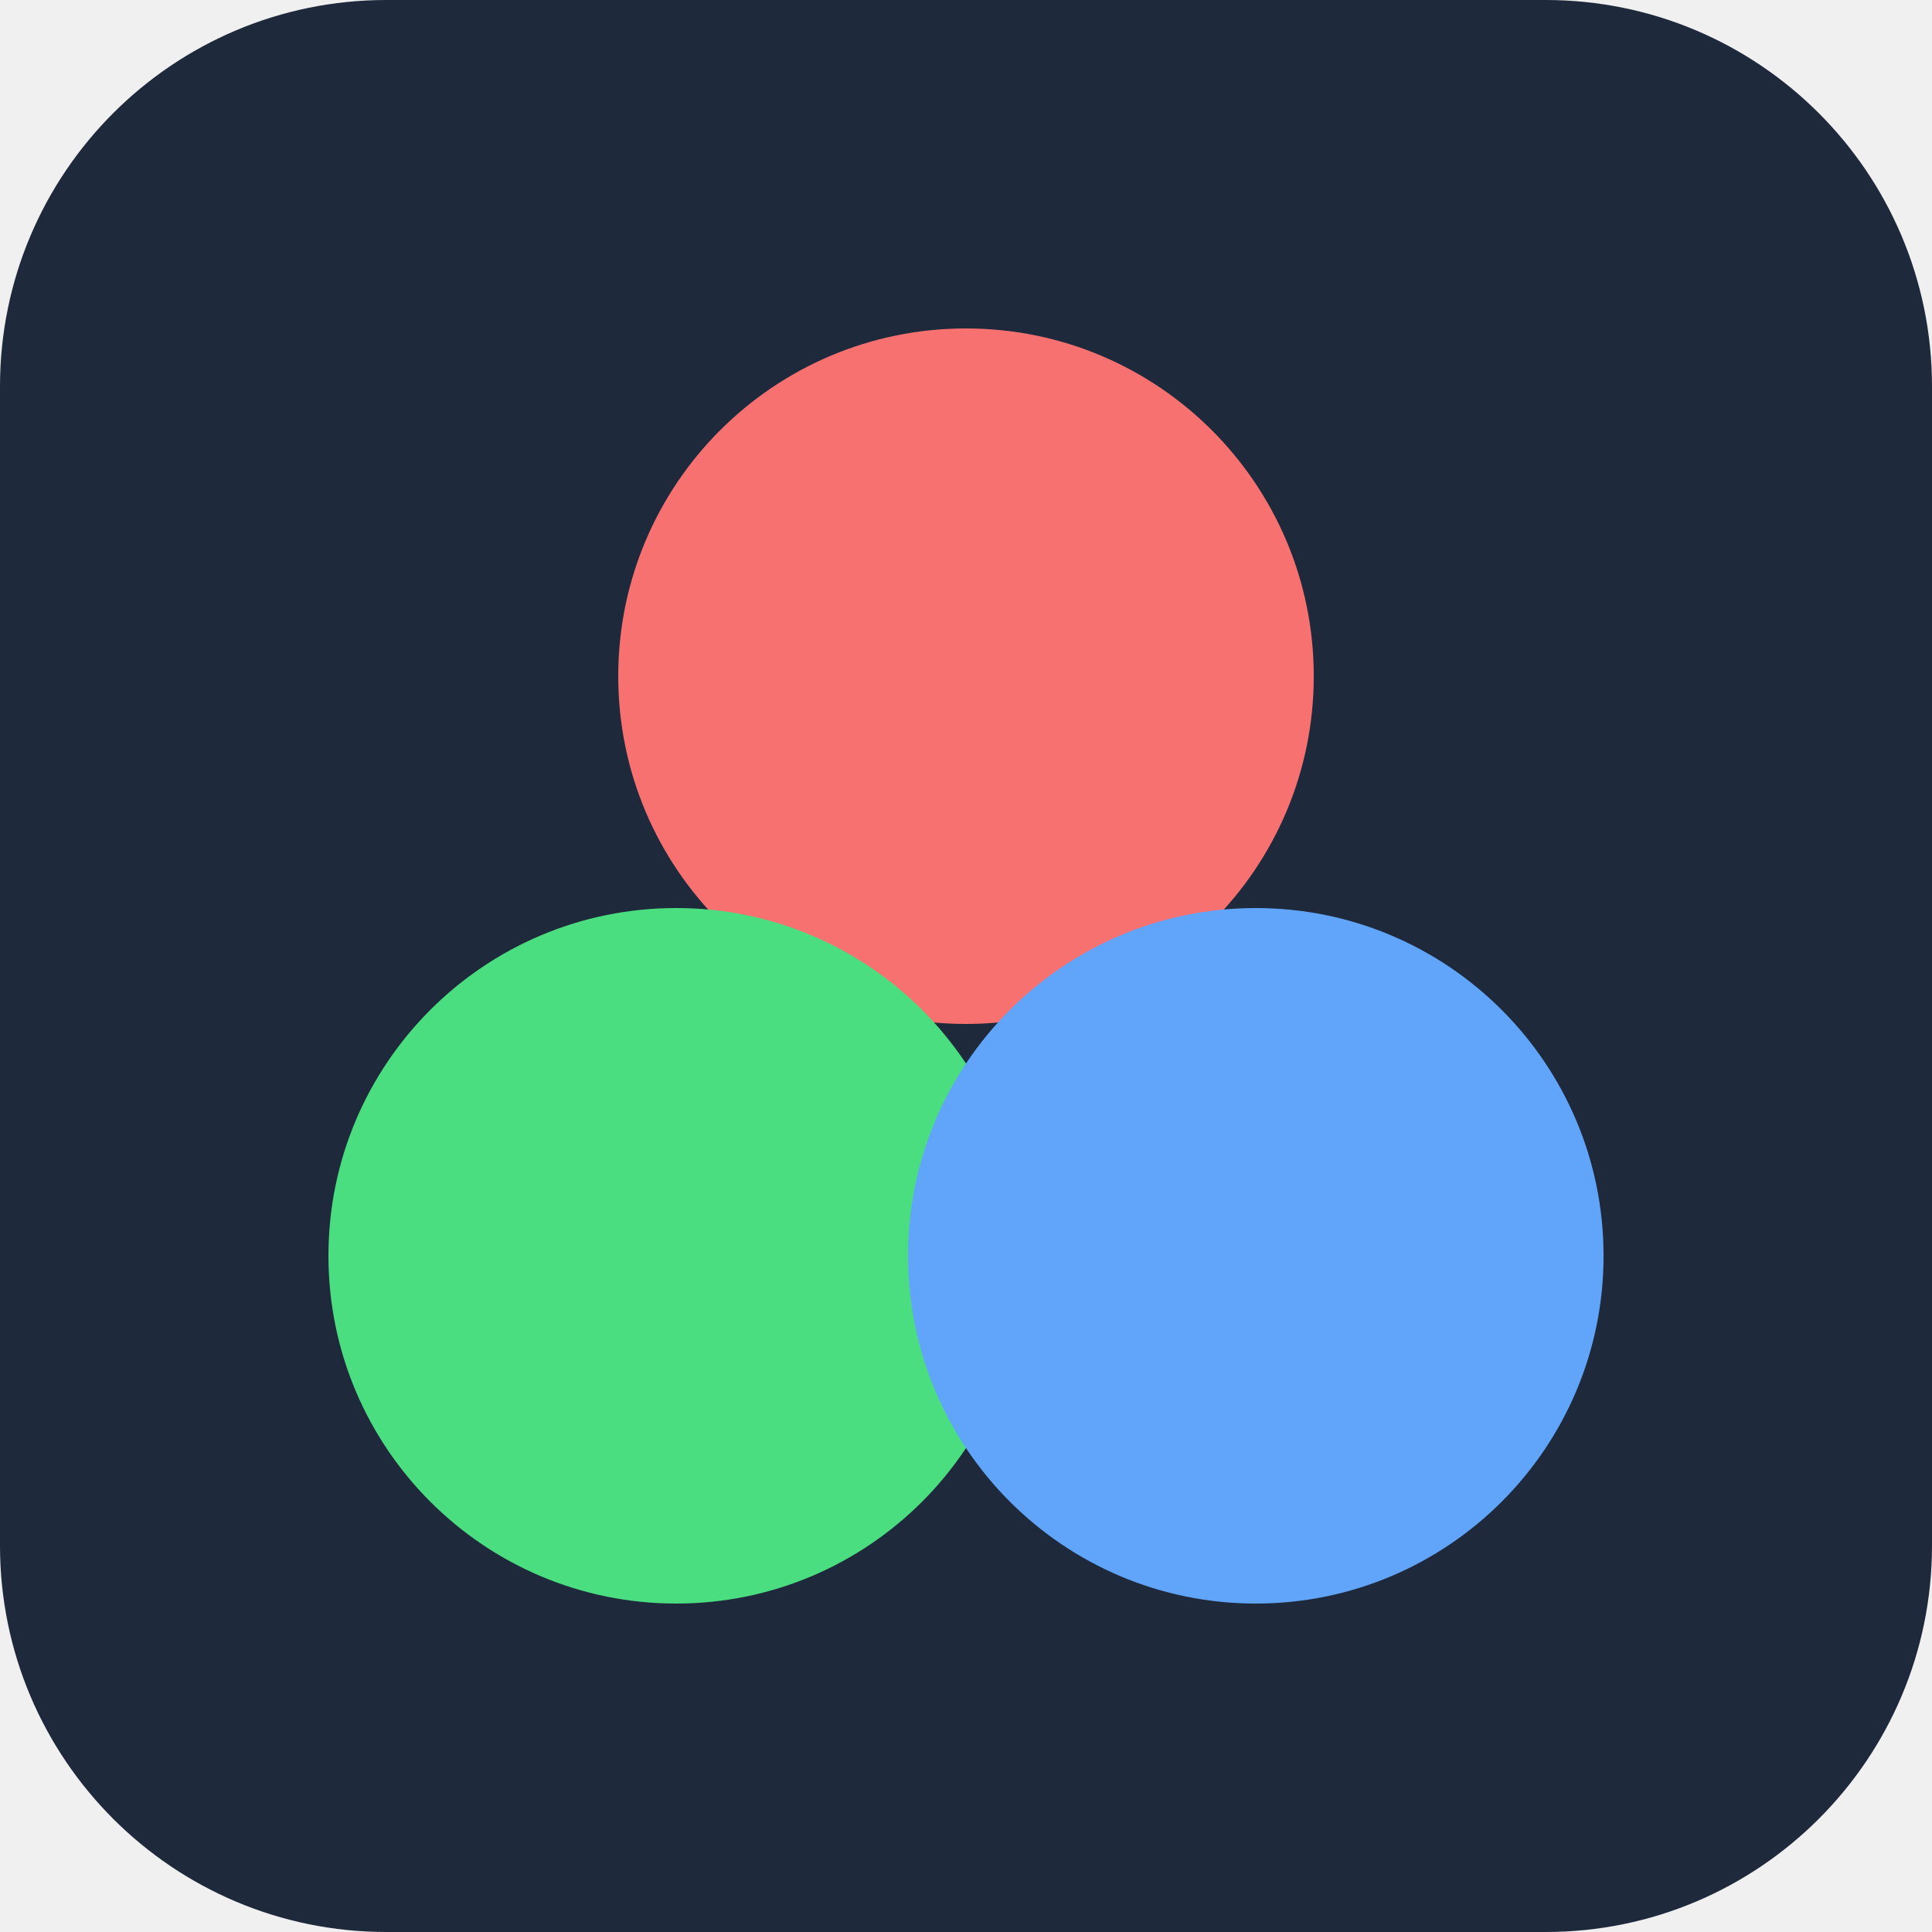
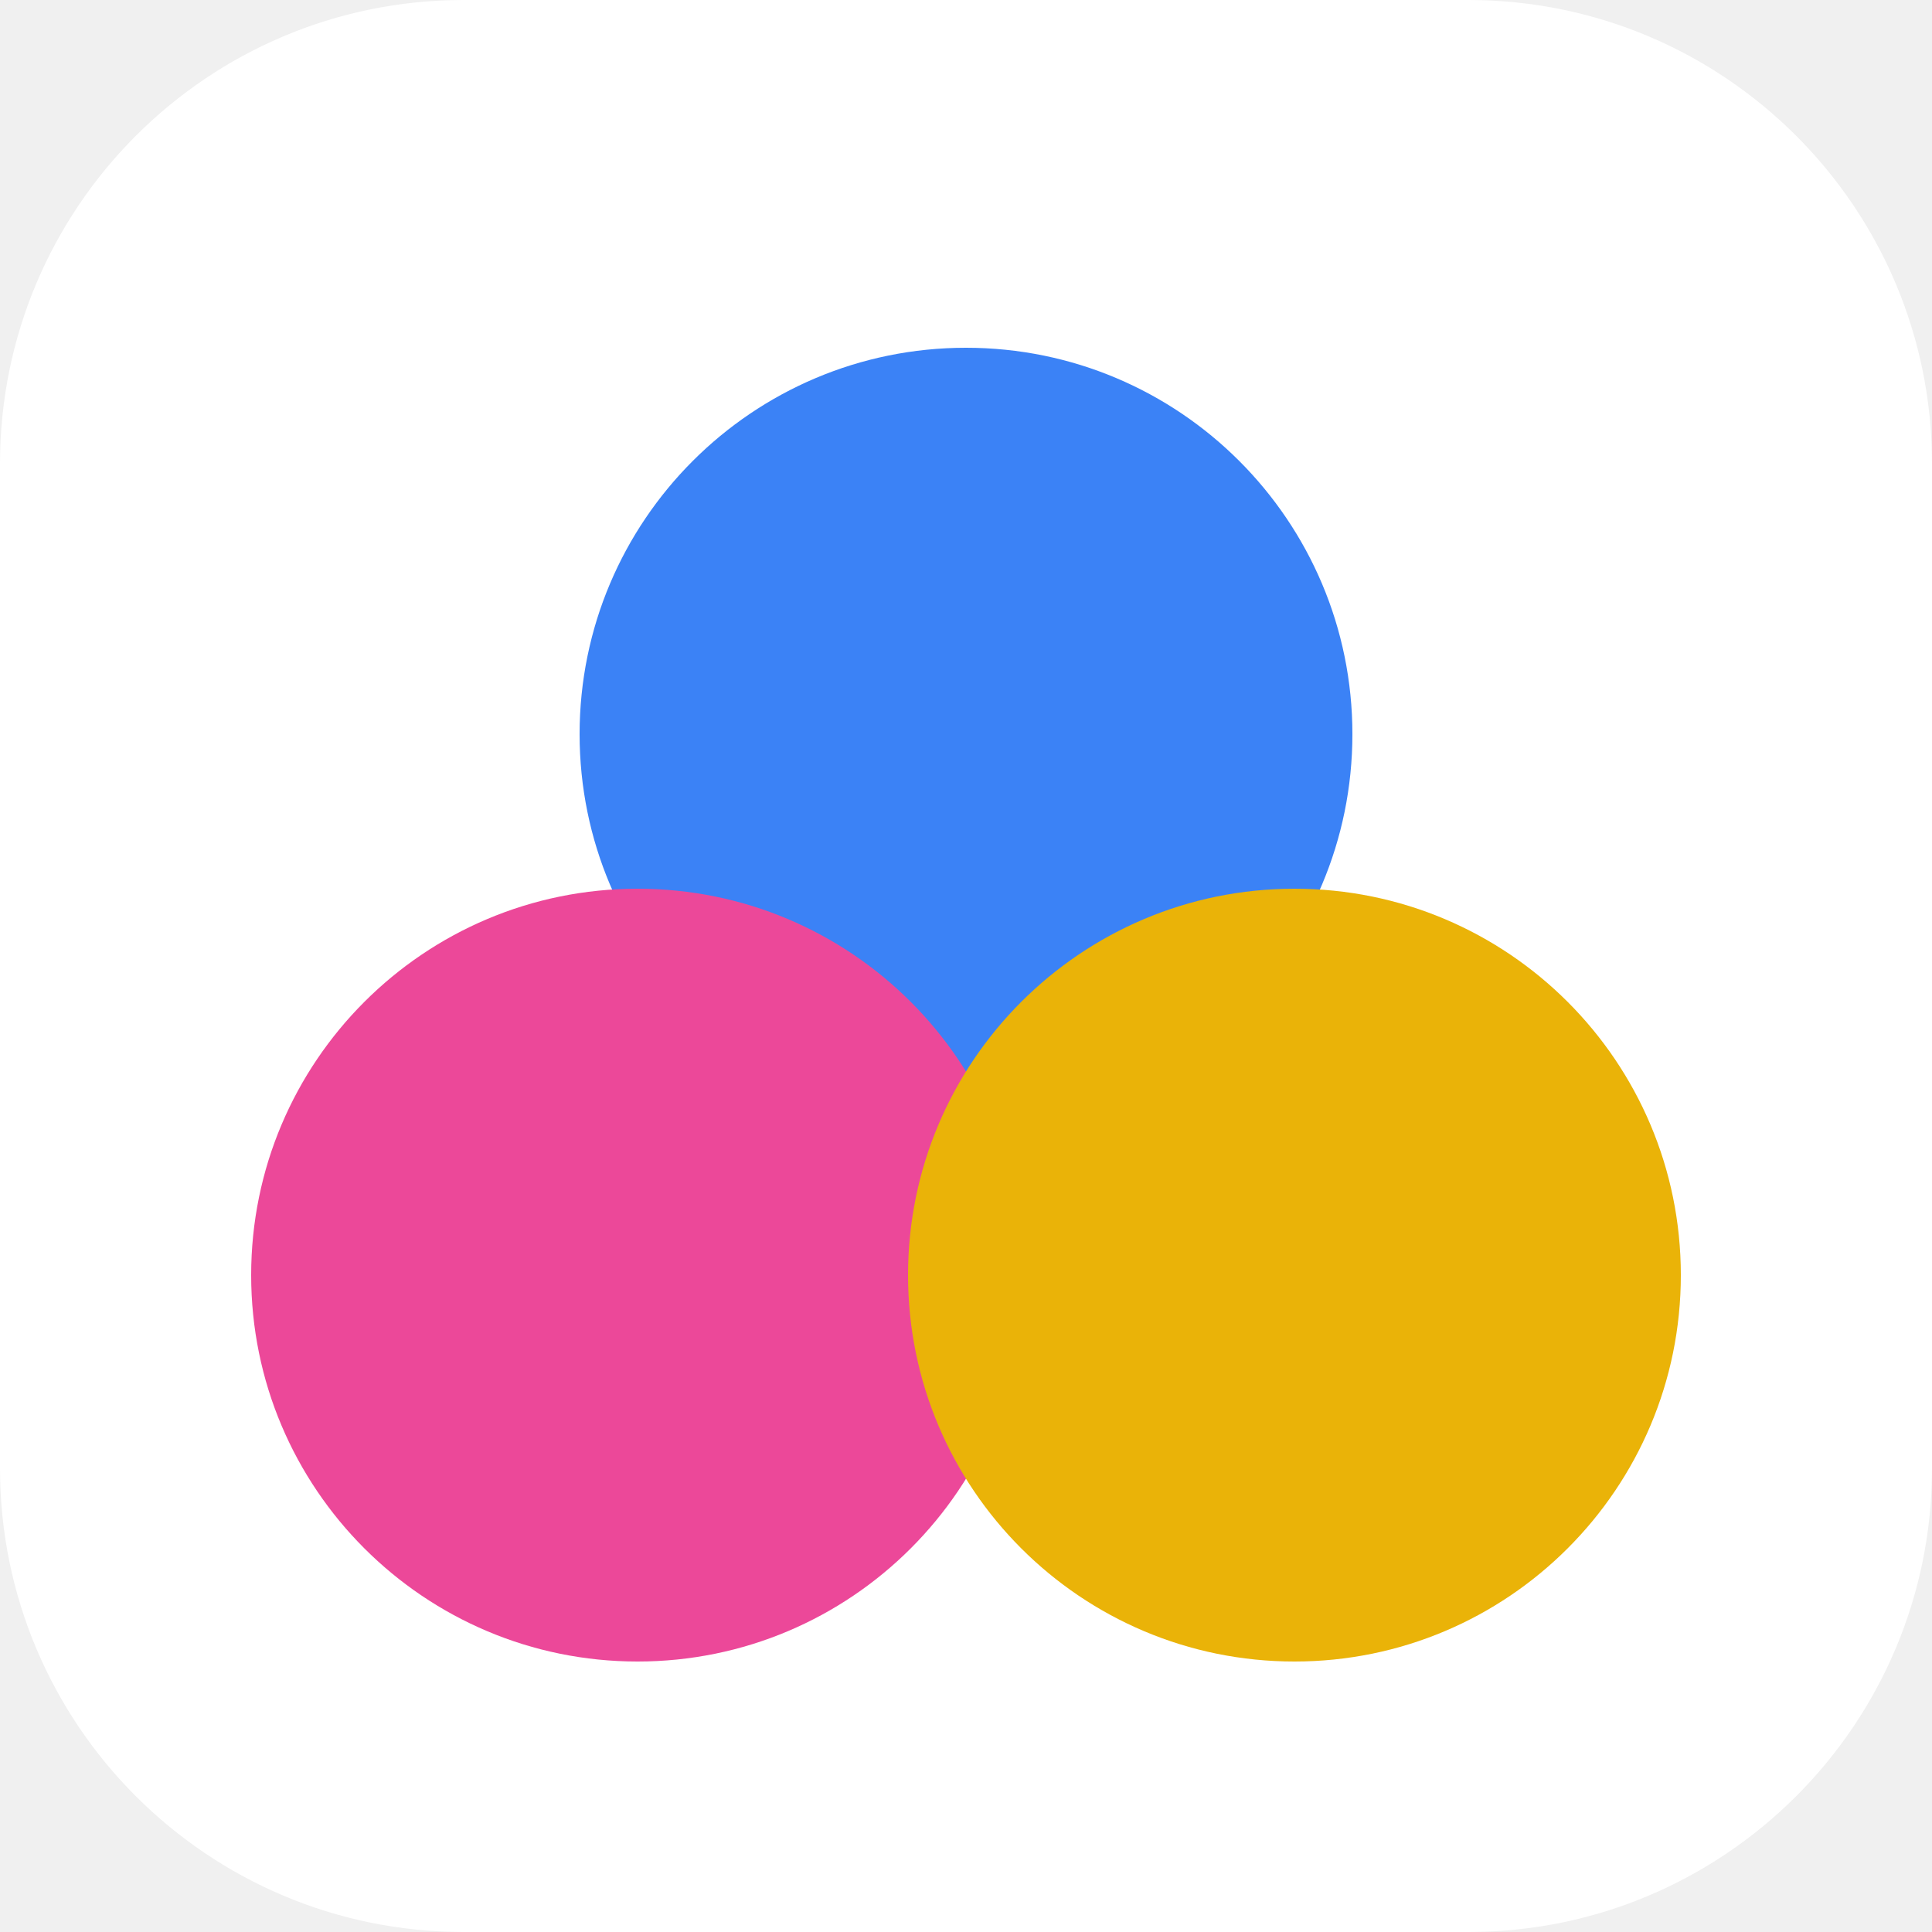
<svg xmlns="http://www.w3.org/2000/svg" viewBox="0 0 100 100">
-   <rect width="100" height="100" rx="20" fill="#1e293b" />
-   <circle cx="50" cy="35" r="18" fill="#f87171" />
-   <circle cx="35" cy="65" r="18" fill="#4ade80" />
-   <circle cx="65" cy="65" r="18" fill="#60a5fa" />
+   <rect width="100" height="100" rx="24" fill="#ffffff" />
+   <circle cx="50" cy="38" r="20" fill="#3b82f6" />
+   <circle cx="33" cy="66" r="20" fill="#ec4899" />
+   <circle cx="67" cy="66" r="20" fill="#eab308" />
</svg>
